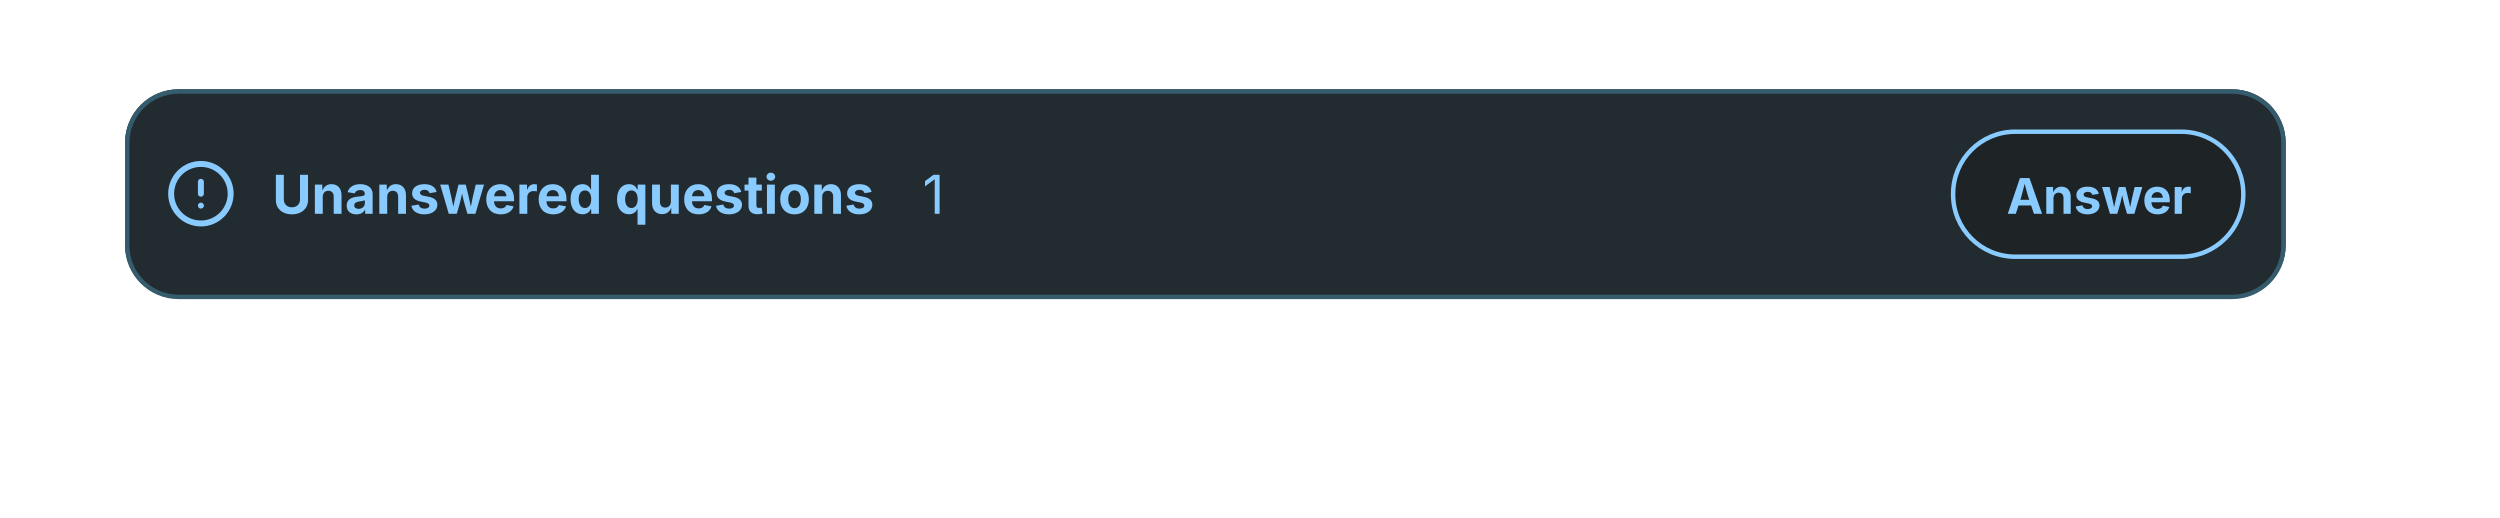
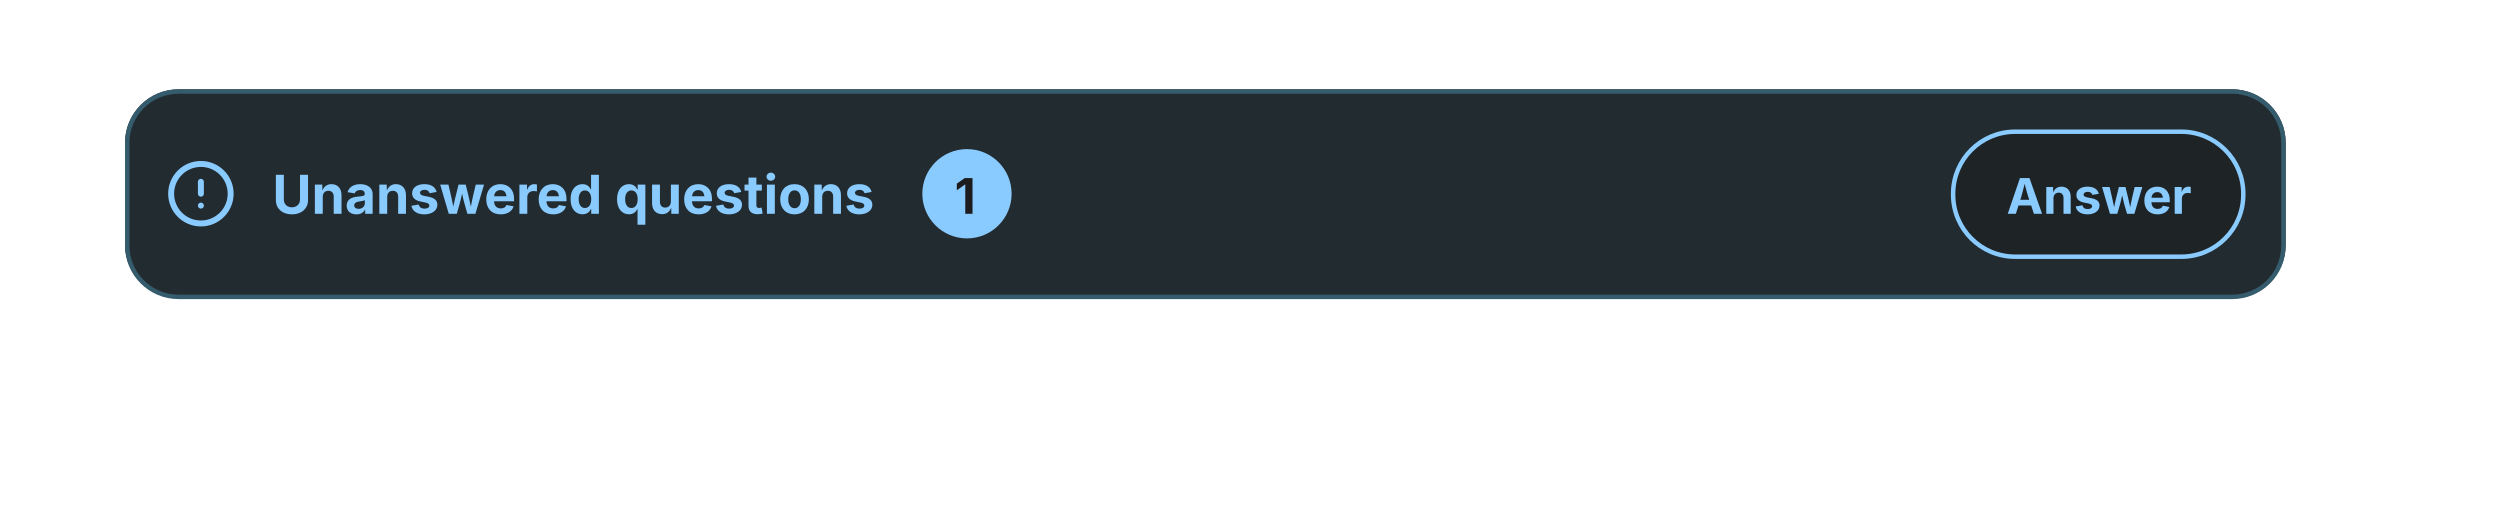
<svg xmlns="http://www.w3.org/2000/svg" viewBox="0 0 560 116" width="560" height="116">
  <defs>
    <clipPath id="cp0">
      <rect x="37" y="35" width="16" height="16.4" />
    </clipPath>
    <clipPath id="ct2">
      <rect x="61" y="35.9" width="137.6" height="15" />
    </clipPath>
    <clipPath id="ct3">
-       <rect x="206.6" y="35.9" width="5.6" height="15" />
+       <rect x="206.6" y="33.4" width="20" height="20" />
    </clipPath>
    <clipPath id="ct4">
      <rect x="437.3" y="29" width="65.7" height="28.8" />
    </clipPath>
  </defs>
  <rect x="28" y="20" width="484" height="46.8" rx="12" fill="rgb(34,43,48)" />
  <rect x="28.5" y="20.5" width="483" height="46" rx="11.5" fill="none" stroke="rgb(53,92,109)" stroke-width="1" />
  <g clip-path="url(#cp0)">
    <g color="rgb(138, 203, 255)">
      <clipPath id="svgic1">
        <rect x="37" y="35.4" width="16" height="16" />
      </clipPath>
      <g clip-path="url(#svgic1)">
        <g transform="translate(37 35.39)scale(.66667)">
          <circle cx="12" cy="12" r="10" style="marker:none;vector-effect:none;color-interpolation:srgb" fill="none" stroke="rgb(138, 203, 255)" stroke-width="2px" stroke-dasharray="none" stroke-linecap="round" stroke-linejoin="round" stroke-opacity="1" fill-opacity="1" opacity="1" />
          <line x1="12" x2="12" y1="8" y2="12" style="marker:none;vector-effect:none;color-interpolation:srgb" fill="none" stroke="rgb(138, 203, 255)" stroke-width="2px" stroke-dasharray="none" stroke-linecap="round" stroke-linejoin="round" stroke-opacity="1" fill-opacity="1" opacity="1" />
          <line x1="12" x2="12.01" y1="16" y2="16" style="marker:none;vector-effect:none;color-interpolation:srgb" fill="none" stroke="rgb(138, 203, 255)" stroke-width="2px" stroke-dasharray="none" stroke-linecap="round" stroke-linejoin="round" stroke-opacity="1" fill-opacity="1" opacity="1" />
        </g>
      </g>
    </g>
  </g>
  <text x="61" y="47.89" font-family="system-ui, &quot;-apple-system&quot;, sans-serif" font-size="12" font-weight="700" fill="rgb(138,203,255)">Unanswered questions</text>
-   <text x="206.64" y="47.89" font-family="system-ui, &quot;-apple-system&quot;, sans-serif" font-size="12" fill="rgb(138,203,255)">1</text>
+   <rect x="206.6" y="33.4" width="20" height="20" rx="10" fill="rgb(138,203,255)" />
+   <rect x="207.5" y="33.5" width="19" height="19" rx="9.5" fill="none" stroke="rgba(0,0,0,0)" stroke-width="1" />
+   <text x="213.83" y="47.89" font-family="system-ui, &quot;-apple-system&quot;, sans-serif" font-size="11" font-weight="650" fill="rgb(28,28,30)">1</text>
  <rect x="437.3" y="29" width="65.7" height="28.8" rx="14.4" fill="rgba(28,28,30,0.52)" />
  <rect x="437.5" y="29.5" width="65" height="28" rx="13.9" fill="none" stroke="rgb(138,203,255)" stroke-width="1" />
  <text x="449.47" y="47.89" font-family="system-ui, &quot;-apple-system&quot;, sans-serif" font-size="11" font-weight="650" fill="rgb(138,203,255)">Answer</text>
</svg>
